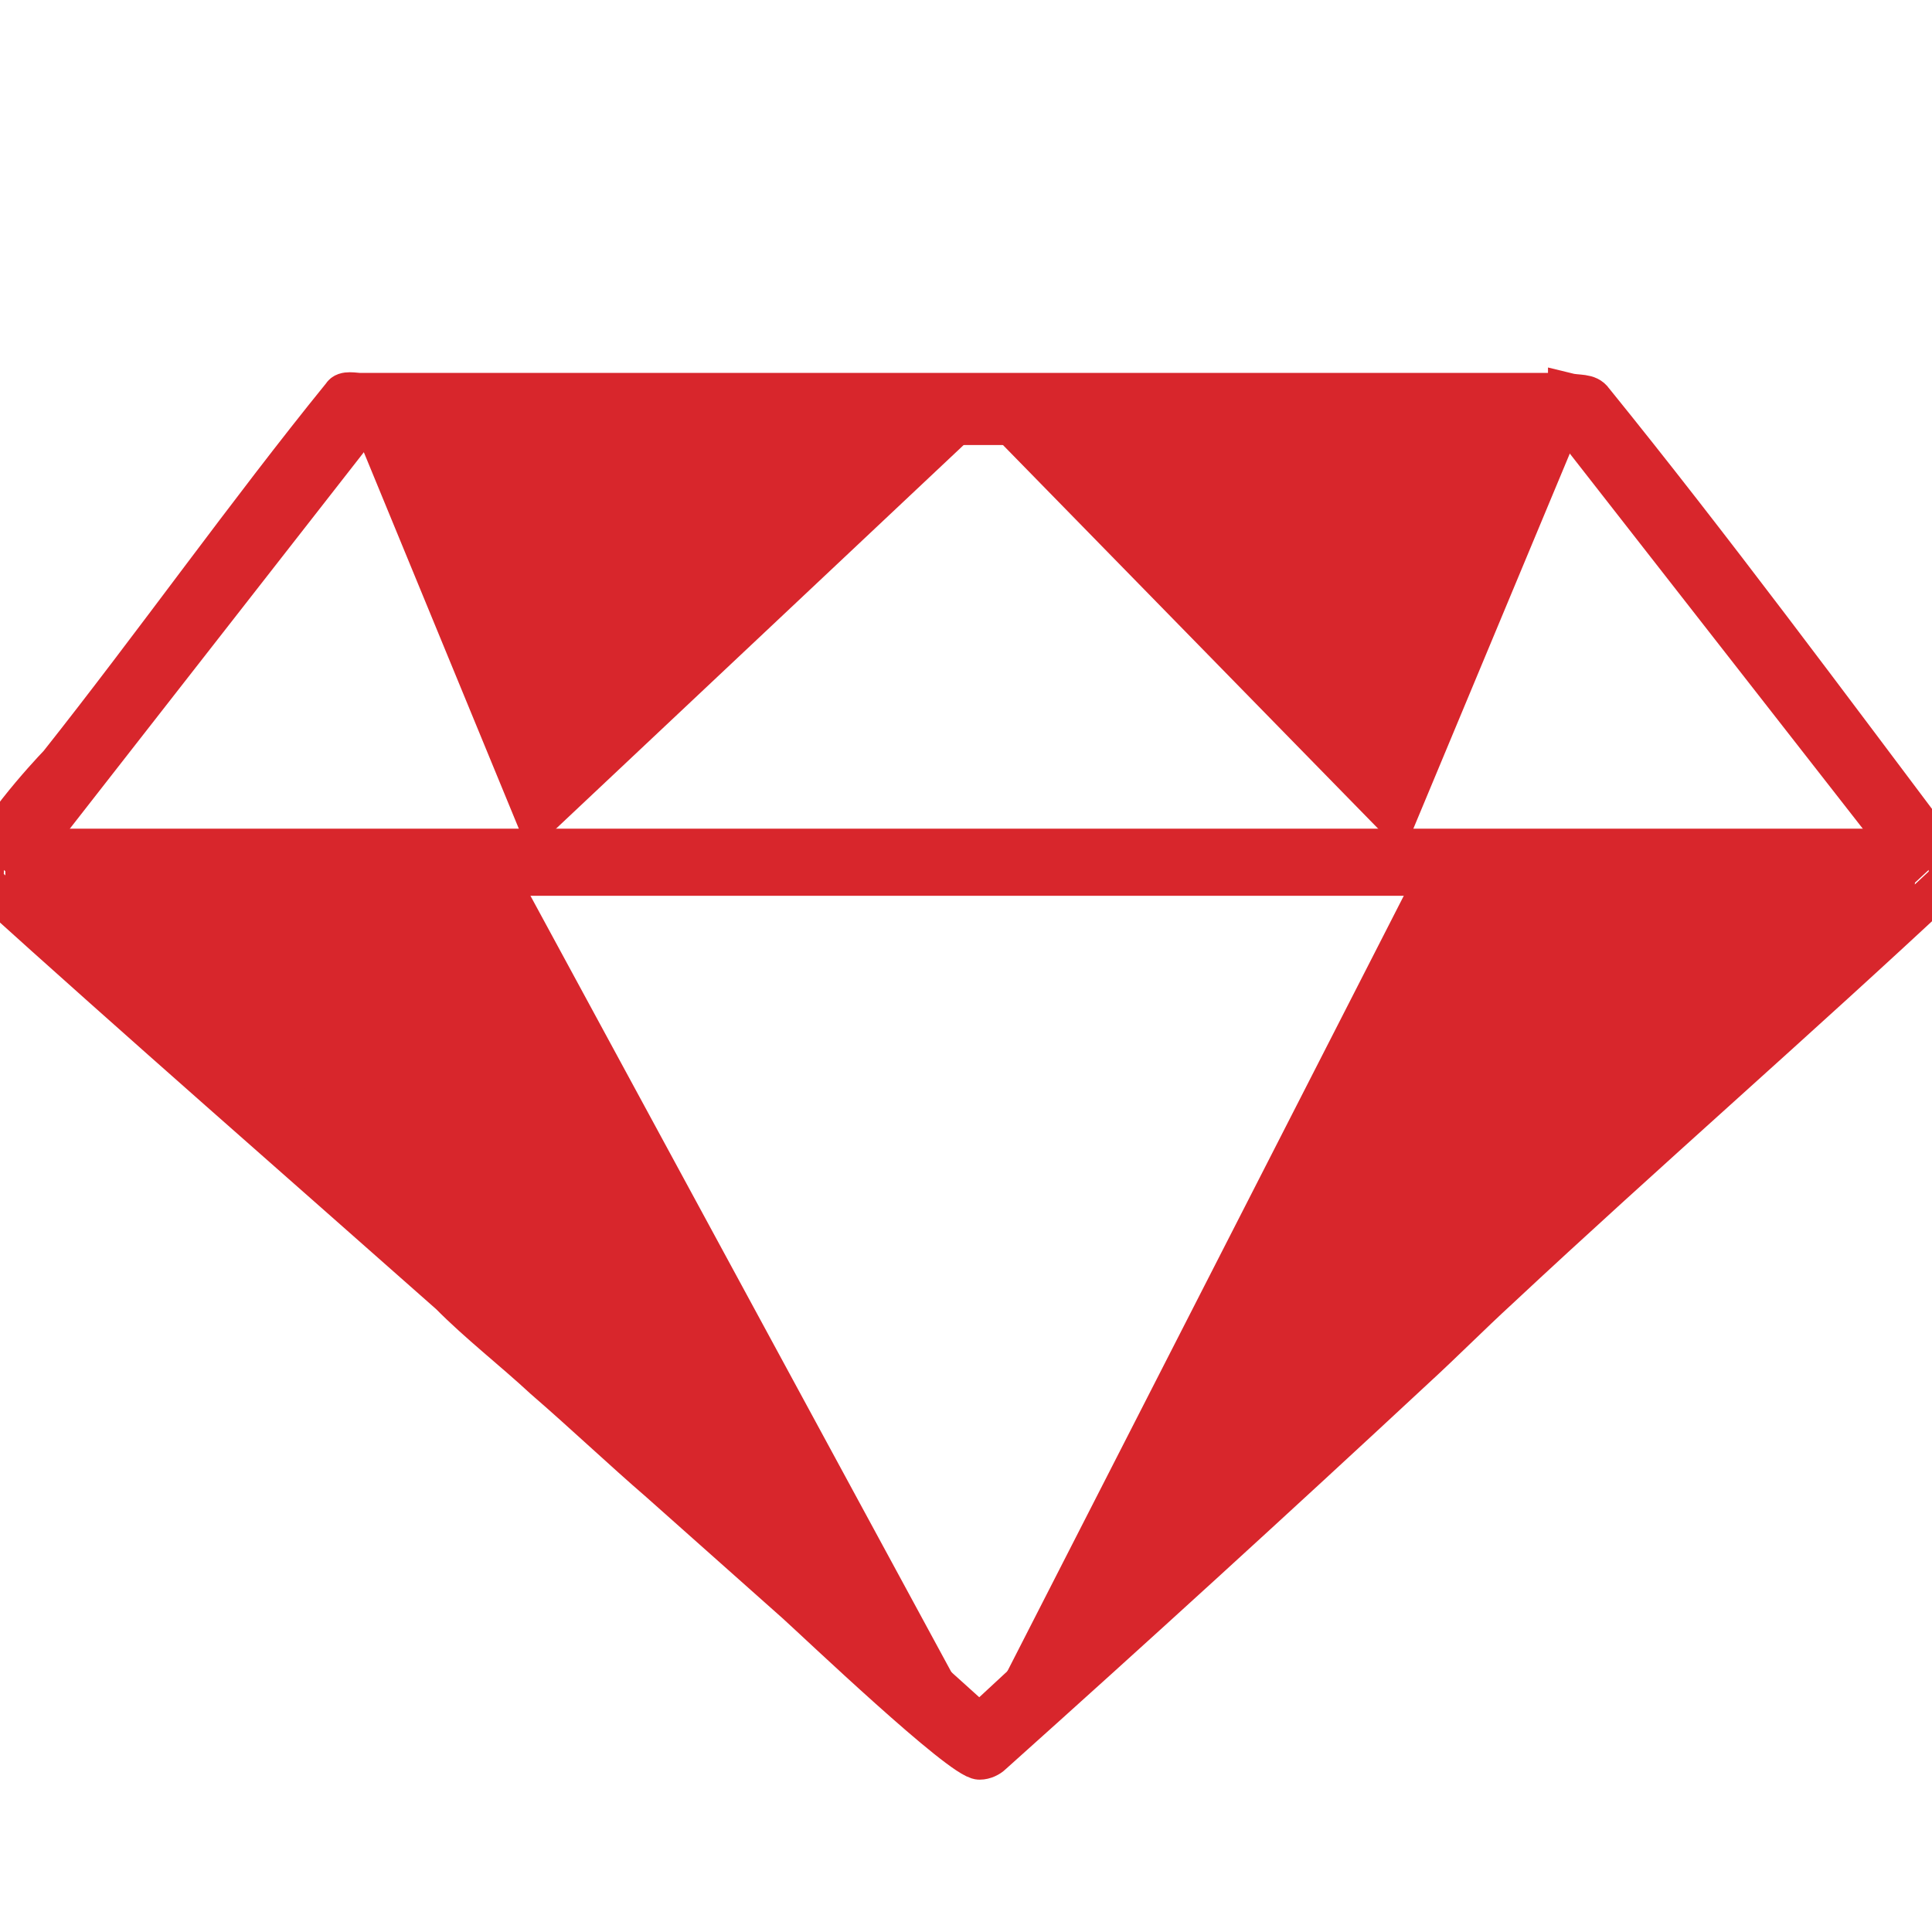
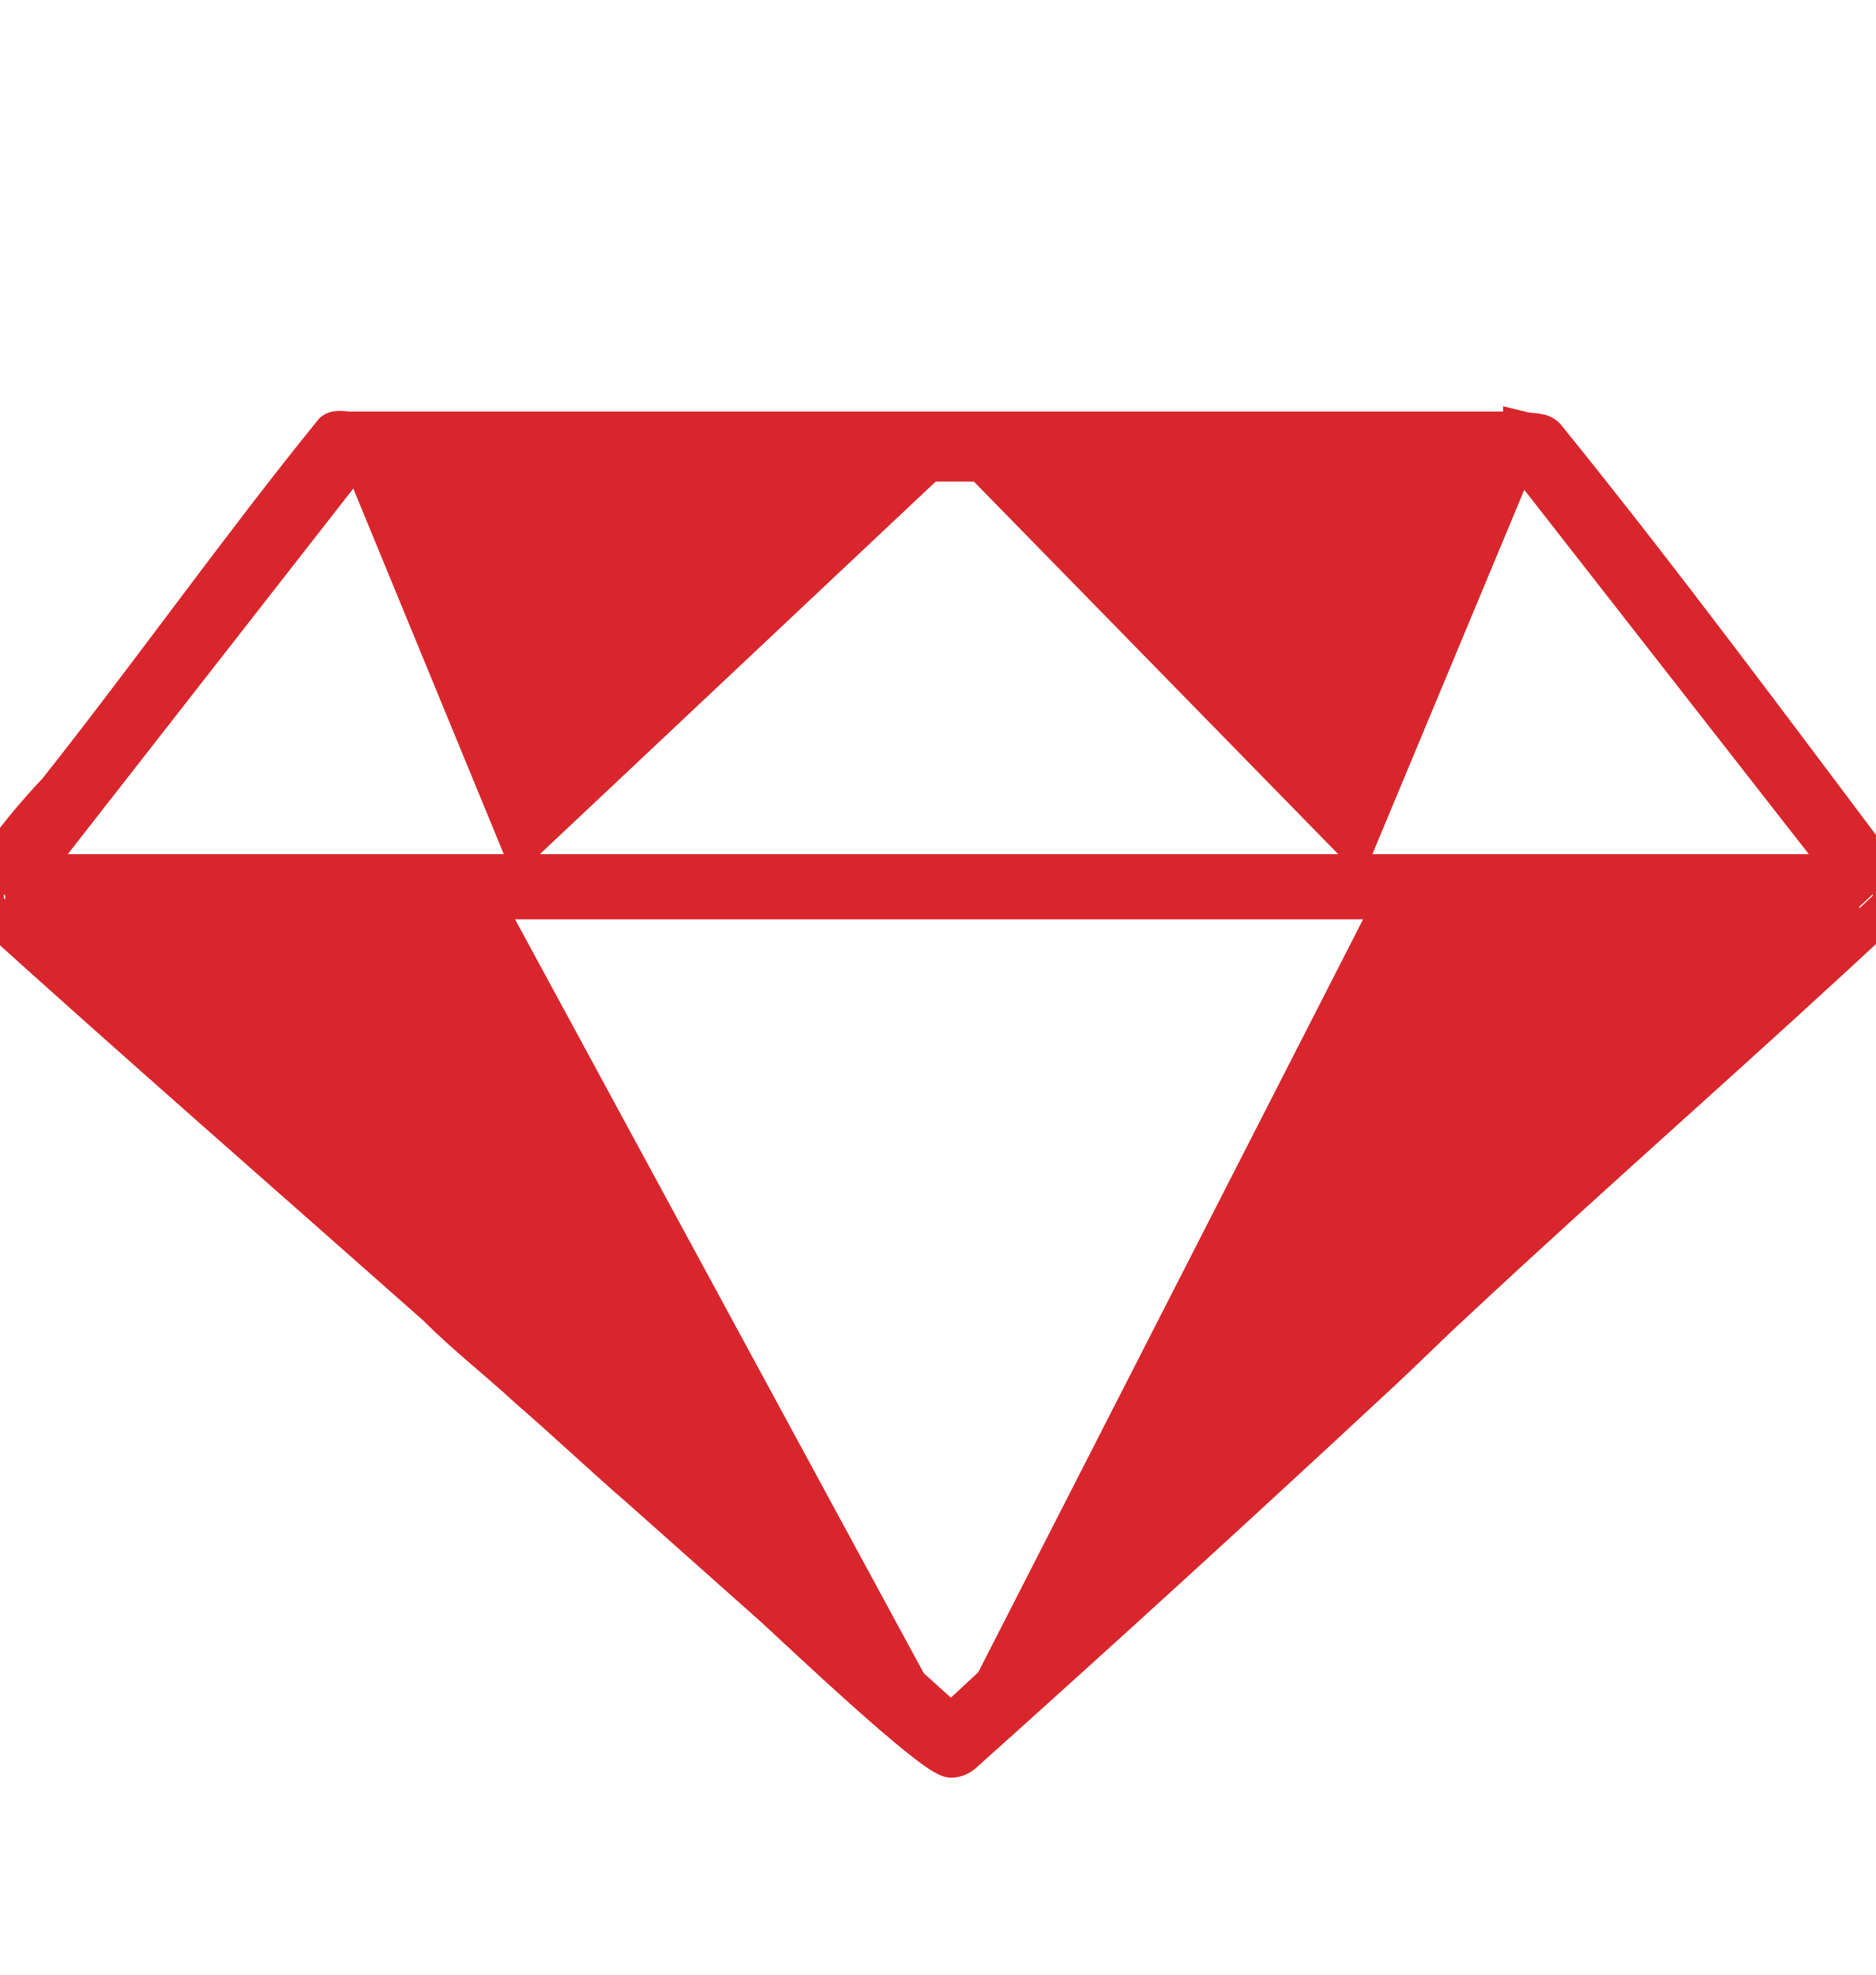
- <svg xmlns="http://www.w3.org/2000/svg" version="1.1" id="Untitled-Page_x25_201" x="0px" y="0px" width="20px" height="20px" viewBox="0 0 100 100" enable-background="new 0 0 100 100" xml:space="preserve">
+ <svg xmlns="http://www.w3.org/2000/svg" version="1.1" id="Untitled-Page_x25_201" x="0px" y="0px" width="19px" height="20px" viewBox="0 0 100 100" enable-background="new 0 0 100 100" xml:space="preserve">
  <g transform="scale(2, 2) translate(-25 -25)">
    <path class="svg-color" fill="#D8262C" d="M50.469,36.019h15.457l-4.621,11.08L50.469,36.019z" />
    <path class="svg-color" fill="#D8262C" d="M34.134,36.019h16.335l-11.773,11.08L34.134,36.019z" />
    <path class="svg-color" fill="#D8262C" d="M61.364,48.116l13.807-0.156l-25.076,22.2L61.364,48.116z" />
    <path class="svg-color" fill="#D8262C" d="M24.979,48.089h13.698L50.644,70.16L24.979,48.089z" />
    <path class="svg-stroke" fill="none" stroke="#D8262C" stroke-miterlimit="10" d="M65.699,36.019l8.769,11.227l-24.12,22.356L25.549,47.245       l8.768-11.227H65.699z M65.562,35.15c0.278,0.069,0.547,0,0.687,0.209c3.049,3.763,6.108,7.897,9.097,11.869       c0.069,0,0.069,0.129,0.069,0.27c0,0.208,0,0.278-0.069,0.338c-3.806,3.563-7.742,6.986-11.547,10.54       c-0.748,0.687-1.426,1.374-2.173,2.059c-3.598,3.347-7.272,6.7-10.939,9.984c-0.069,0.069-0.2,0.139-0.338,0.139       c-0.479,0-4.214-3.554-4.753-4.041l-3.537-3.145c-0.947-0.816-1.963-1.78-2.989-2.667c-0.816-0.756-1.694-1.434-2.44-2.189       c-3.946-3.494-8.021-7.047-11.957-10.608c-0.139-0.131-0.07-0.201-0.07-0.409c0-0.687,1.634-2.46,1.904-2.737       c2.44-3.077,4.891-6.535,7.333-9.542c0.07-0.138,0.34-0.069,0.479-0.069H65.562z" />
    <path class="svg-color" fill="#D8262C" d="M25.138,46.446h49.419v1.737H25.138V46.446z" />
  </g>
</svg>
